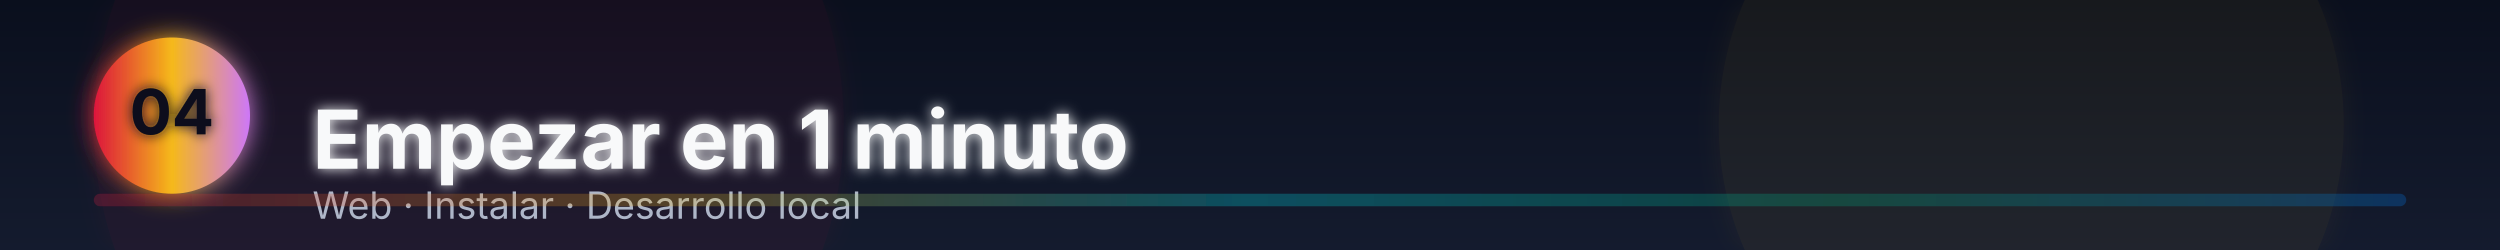
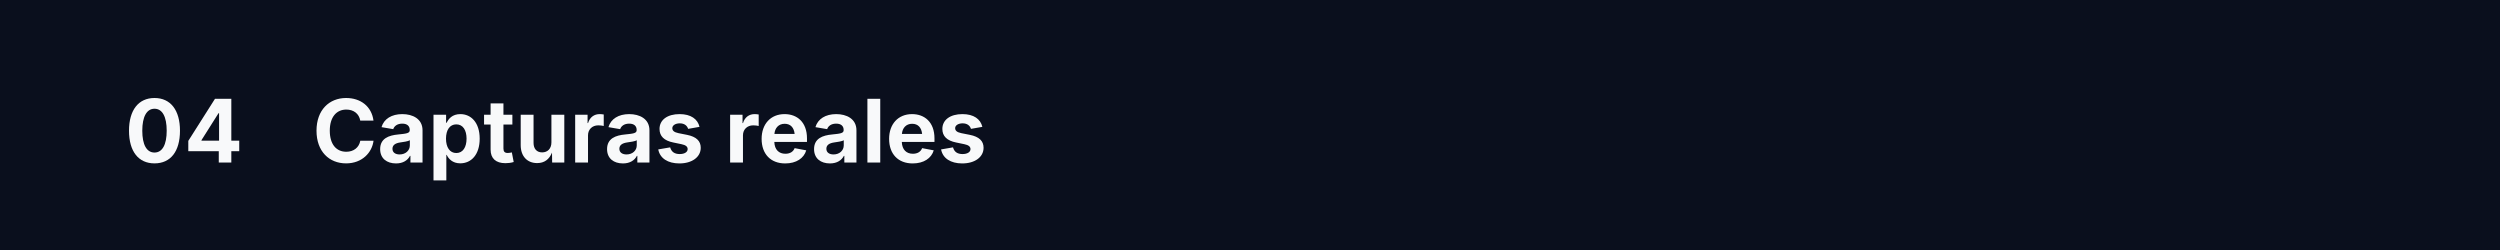
- <svg xmlns="http://www.w3.org/2000/svg" width="800" height="80" viewBox="0 0 800 80" role="img" aria-labelledby="title-sec04 desc-sec04">
-   <defs>
-     <linearGradient id="sec-bg-04" x1="0%" y1="0%" x2="0%" y2="100%">
-       <stop offset="0%" stop-color="#0A0F1D" />
-       <stop offset="100%" stop-color="#141B2E" />
-     </linearGradient>
-     <linearGradient id="sec-gradient-04" x1="0%" y1="0%" x2="100%" y2="0%">
-       <stop offset="0%" stop-color="#DC143C" />
-       <stop offset="50%" stop-color="#F5B91A" />
-       <stop offset="100%" stop-color="#CD77F8" />
-     </linearGradient>
-     <linearGradient id="crystal-band-04" x1="0%" y1="0%" x2="100%" y2="0%">
-       <stop offset="0%" stop-color="#DC143C" stop-opacity="0.3" />
-       <stop offset="25%" stop-color="#F5B91A" stop-opacity="0.3" />
-       <stop offset="50%" stop-color="#00F0FF" stop-opacity="0.3" />
-       <stop offset="75%" stop-color="#10B981" stop-opacity="0.3" />
-       <stop offset="100%" stop-color="#007FFF" stop-opacity="0.3" />
-     </linearGradient>
-     <filter id="sec-glow-04" x="-50%" y="-50%" width="200%" height="200%">
-       <feGaussianBlur stdDeviation="4" result="blur" />
-       <feMerge>
-         <feMergeNode in="blur" />
-         <feMergeNode in="SourceGraphic" />
-       </feMerge>
-     </filter>
-     <filter id="crystal-glow-04" x="-100%" y="-100%" width="300%" height="300%">
-       <feGaussianBlur stdDeviation="8" result="blur" />
-       <feComposite in="blur" in2="SourceAlpha" operator="in" result="glow" />
-       <feMerge>
-         <feMergeNode in="glow" />
-         <feMergeNode in="SourceGraphic" />
-       </feMerge>
-     </filter>
-     <filter id="text-glow-04" x="-100%" y="-100%" width="300%" height="300%">
-       <feGaussianBlur stdDeviation="2" result="blur" />
-       <feMerge>
-         <feMergeNode in="blur" />
-         <feMergeNode in="SourceGraphic" />
-       </feMerge>
-     </filter>
-   </defs>
-   <rect width="800" height="80" fill="url(#sec-bg-04)" />
-   <g opacity="0.06" aria-hidden="true">
-     <circle cx="150" cy="40" r="120" fill="#DC143C" filter="url(#sec-glow-04)" />
-     <circle cx="650" cy="40" r="100" fill="#F5B91A" filter="url(#sec-glow-04)" />
-   </g>
-   <g transform="translate(30, 12)">
-     <circle cx="25" cy="25" r="25" fill="url(#sec-gradient-04)" filter="url(#sec-glow-04)" />
-     <text x="25" y="31" font-family="'Rajdhani', 'Inter', system-ui, sans-serif" font-size="20" font-weight="700" fill="#0A0F1D" text-anchor="middle" filter="url(#text-glow-04)">04</text>
-     <text x="70" y="42" font-family="'Rajdhani', 'Inter', system-ui, sans-serif" font-size="26" font-weight="700" fill="#F8F9FA" filter="url(#text-glow-04)">Empezar en 1 minuto</text>
-     <text x="70" y="58" font-family="'Inter', system-ui, sans-serif" font-size="12" fill="#AEB6C8">Web · Instalar · Desarrollo local</text>
-   </g>
-   <rect x="30" y="62" width="740" height="4" rx="2" fill="url(#crystal-band-04)" filter="url(#crystal-glow-04)" opacity="0.8" />
+ <svg xmlns="http://www.w3.org/2000/svg" width="800" height="80" viewBox="0 0 800 80" role="img" aria-labelledby="title-seccion-04 desc-seccion-04">
+   <rect width="800" height="80" fill="#0A0F1D" />
+   <text x="40" y="52" font-family="'Rajdhani', 'Inter', system-ui, sans-serif" font-size="28" font-weight="700" fill="#F8F9FA">04</text>
+   <text x="100" y="52" font-family="'Rajdhani', 'Inter', system-ui, sans-serif" font-size="28" font-weight="700" fill="#F8F9FA">Capturas reales</text>
</svg>
